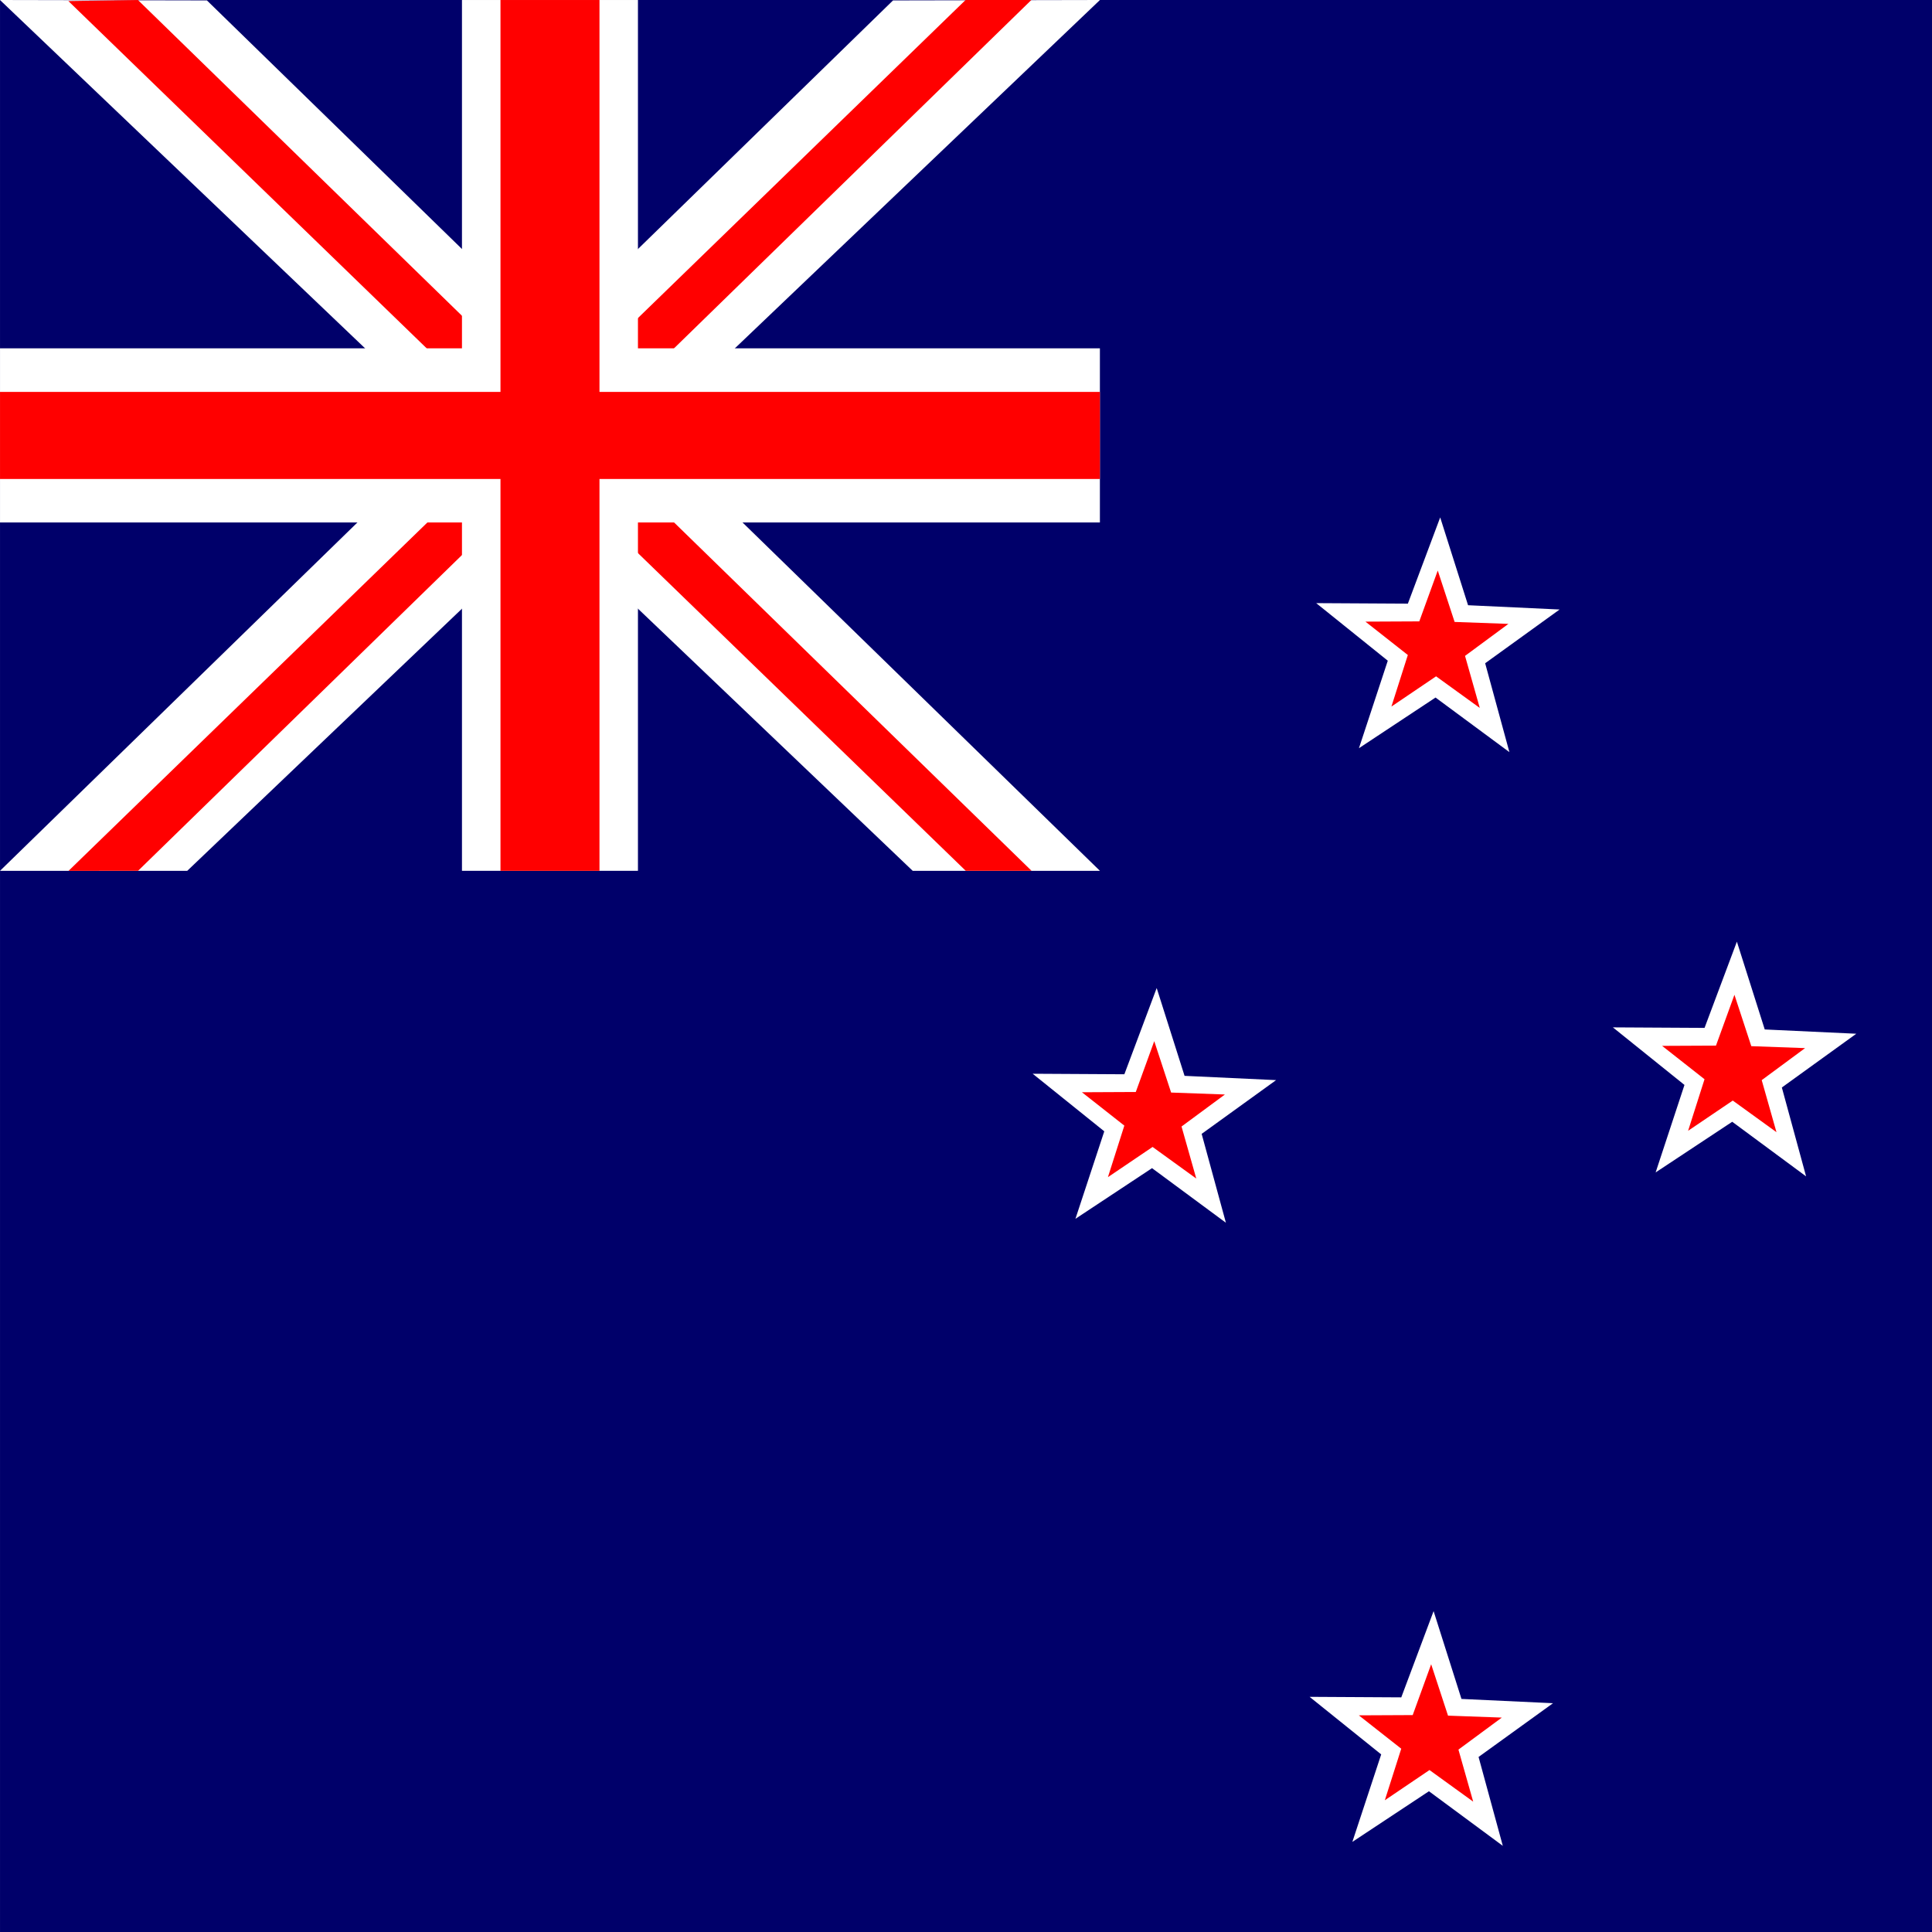
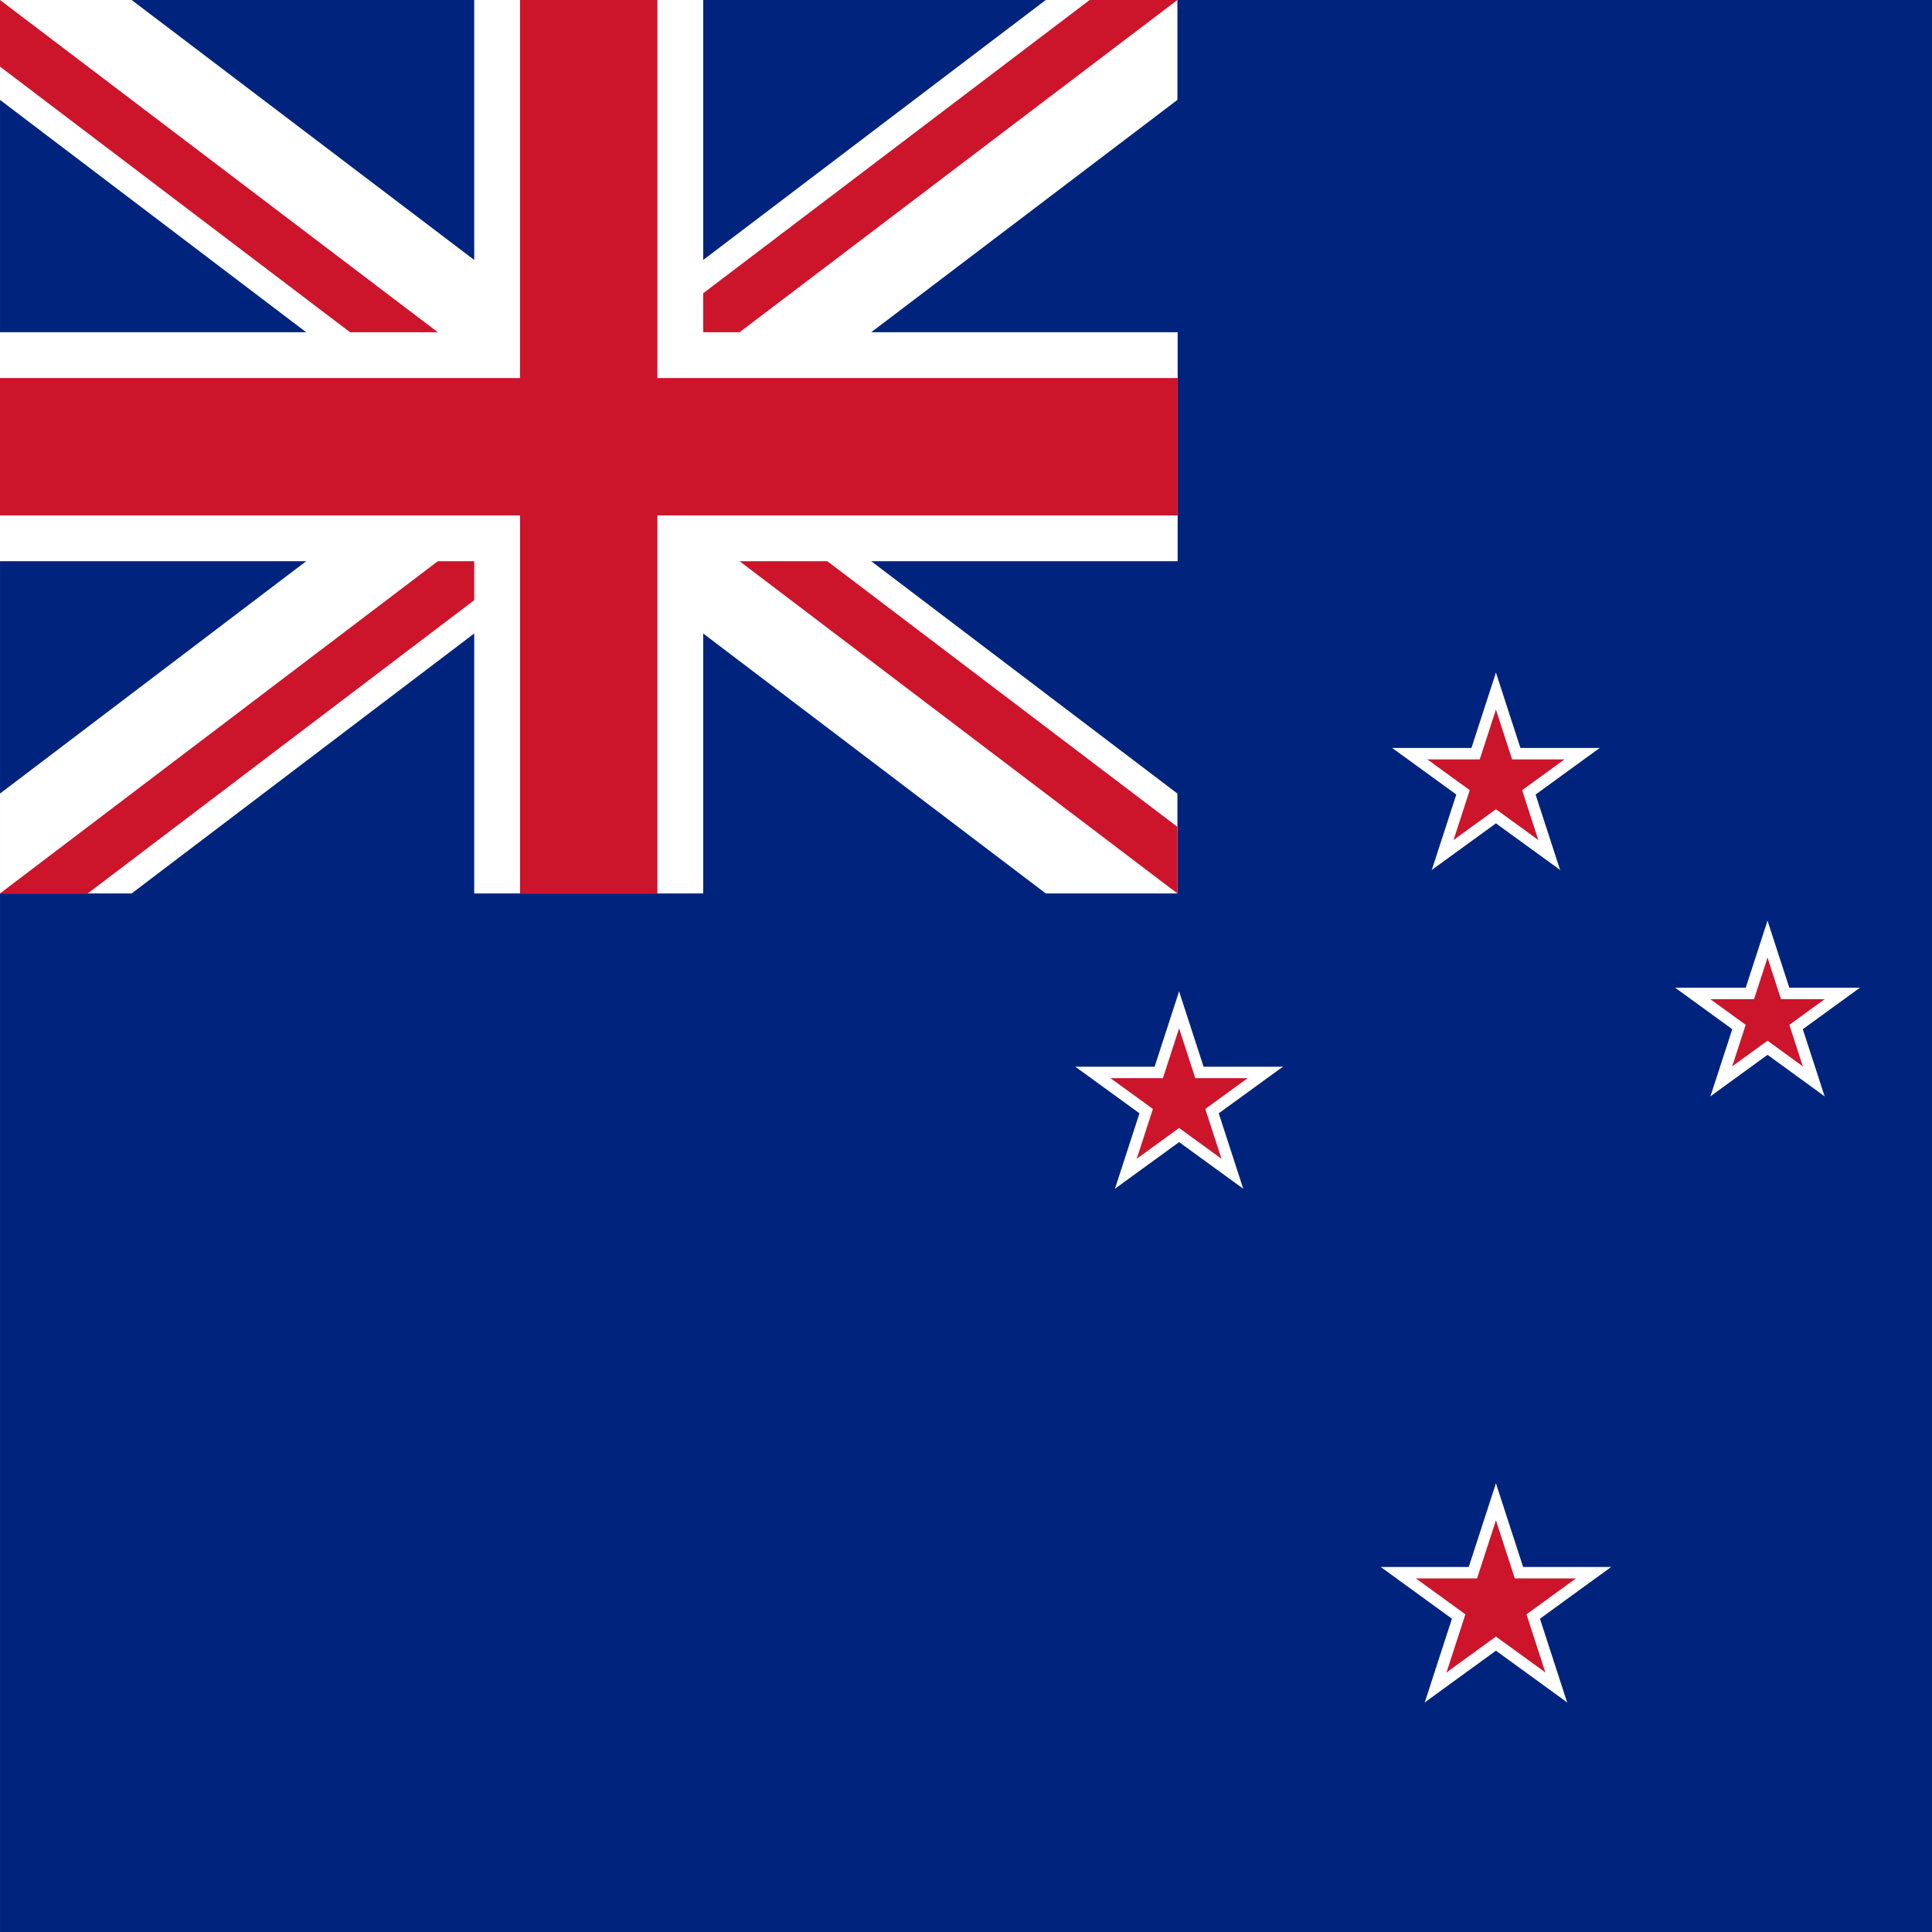
- <svg xmlns="http://www.w3.org/2000/svg" height="512" width="512" viewBox="0 0 512 512">
-   <g fill-rule="evenodd" stroke-width="1pt">
-     <path fill="#00006a" d="M.004 0h512v512h-512z" />
-     <path d="M0 .002l241.878 230.776h49.615L54.837.111-.001 0z" fill="#fff" />
-     <path d="M273.368 230.766L36.548-.002 18.119.28 255.93 230.77h17.438z" fill="red" />
-     <path d="M291.497.002L49.62 230.778H.004L236.66.111 291.497 0z" fill="#fff" />
-     <path d="M273.316.003L36.59 230.77l-18.423.01L255.884.002h17.432z" fill="red" />
-     <path fill="#fff" d="M122.426.003h46.638v230.772h-46.638z" />
-     <path fill="#fff" d="M.004 92.311h291.481v46.154H.005z" />
-     <path fill="red" d="M132.633.003h26.234v230.772h-26.234z" />
-     <path fill="red" d="M.004 103.854h291.481v23.077H.005z" />
-     <g>
-       <path fill="#fff" d="M400.008 199.324l-19.577-14.469-20.296 13.424 7.642-23.186-18.972-15.257 24.295.139 8.567-22.854 7.384 23.27 24.26 1.134-19.728 14.243z" />
-       <path fill="red" d="M392.157 187.61l-11.58-8.375-11.837 8.007 4.35-13.66-11.237-8.844 14.273-.067 4.893-13.472 4.469 13.62 14.254.516-11.494 8.485z" />
-       <path fill="#fff" d="M324.878 324.042L305.3 309.573l-20.297 13.424 7.643-23.186-18.973-15.257 24.296.139 8.566-22.854 7.385 23.271 24.26 1.133-19.728 14.243z" />
-       <path fill="red" d="M317.026 312.328l-11.58-8.375-11.836 8.007 4.35-13.66-11.238-8.843 14.274-.068 4.892-13.472 4.47 13.62 14.254.516-11.494 8.485z" />
-       <g>
-         <path fill="#fff" d="M478.633 311.75l-19.576-14.469-20.297 13.424 7.642-23.186-18.972-15.256 24.295.138 8.567-22.853 7.384 23.27 24.26 1.133-19.727 14.244z" />
-         <path fill="red" d="M470.782 300.036l-11.58-8.375-11.836 8.007 4.35-13.66-11.238-8.843 14.274-.067 4.892-13.472 4.469 13.619 14.254.516-11.494 8.486z" />
+ <svg xmlns="http://www.w3.org/2000/svg" xmlns:xlink="http://www.w3.org/1999/xlink" height="512" width="512" viewBox="0 0 512 512">
+   <defs>
+     <g id="b">
+       <g id="a">
+         <path transform="translate(0 -.325)" d="M0 0v.5L1 0z" />
+         <path d="M0 0v-.5L1 0z" transform="rotate(-36 .5 -.162)" />
      </g>
-       <g>
-         <path fill="#fff" d="M398.261 489.168l-19.577-14.47-20.296 13.424 7.642-23.185-18.973-15.257 24.296.138 8.566-22.853 7.385 23.27 24.26 1.134-19.728 14.243z" />
-         <path fill="red" d="M390.41 477.454l-11.581-8.375-11.836 8.007 4.35-13.66-11.238-8.844 14.274-.067 4.893-13.472 4.468 13.62 14.255.516-11.494 8.485z" />
-       </g>
+       <use xlink:href="#a" transform="scale(-1 1)" />
+       <use xlink:href="#a" transform="rotate(72 0 0)" />
+       <use xlink:href="#a" transform="rotate(-72 0 0)" />
+       <use xlink:href="#a" transform="scale(-1 1) rotate(72)" />
    </g>
+     <clipPath id="c">
+       <path d="M0 0h600v300H0z" />
+     </clipPath>
+     <clipPath id="d">
+       <path d="M0 0l300 150H0zm300 0h300L300 150zm0 150h300v150zm0 0v150H0z" />
+     </clipPath>
+   </defs>
+   <path fill-rule="evenodd" fill="#00247d" d="M.004 0h512v512h-512z" />
+   <g transform="translate(-148.654 134.473) scale(.60566)">
+     <use fill="#fff" height="100%" width="100%" xlink:href="#b" transform="matrix(45.4 0 0 45.4 900 120)" />
+     <use fill="#cc142b" height="100%" width="100%" xlink:href="#b" transform="matrix(30 0 0 30 900 120)" />
  </g>
+   <g transform="rotate(82 393.421 127.092) scale(.60566)">
+     <use fill="#fff" height="100%" width="100%" xlink:href="#b" transform="rotate(-82 519.022 -457.666) scale(40.4)" />
+     <use fill="#cc142b" height="100%" width="100%" xlink:href="#b" transform="rotate(-82 519.022 -457.666) scale(25)" />
+   </g>
+   <g transform="rotate(82 393.421 127.092) scale(.60566)">
+     <use fill="#fff" height="100%" width="100%" xlink:href="#b" transform="rotate(-82 668.57 -327.666) scale(45.4)" />
+     <use fill="#cc142b" height="100%" width="100%" xlink:href="#b" transform="rotate(-82 668.57 -327.666) scale(30)" />
+   </g>
+   <g transform="translate(-148.654 134.473) scale(.60566)">
+     <use fill="#fff" height="100%" width="100%" xlink:href="#b" transform="matrix(50.4 0 0 50.4 900 480)" />
+     <use fill="#cc142b" height="100%" width="100%" xlink:href="#b" transform="matrix(35 0 0 35 900 480)" />
+   </g>
+   <path transform="matrix(.52004 0 0 .78924 .002 0)" d="M0 0l600 300M0 300L600 0" clip-path="url(#c)" stroke="#fff" stroke-width="60" />
+   <path transform="matrix(.52004 0 0 .78924 .002 0)" d="M0 0l600 300M0 300L600 0" clip-path="url(#d)" stroke="#cc142b" stroke-width="40" />
+   <path style="line-height:normal;text-indent:0;text-align:start;text-decoration-line:none;text-decoration-style:solid;text-decoration-color:#000;text-transform:none;block-progression:tb;isolation:auto;mix-blend-mode:normal" clip-path="url(#c)" d="M125.674-.004v88.049H-.06v60.682h125.733v88.046h60.681v-88.046h125.733V88.045H186.355V-.004h-60.681z" color="#000" font-weight="400" font-family="sans-serif" white-space="normal" overflow="visible" fill="#fff" />
+   <path style="line-height:normal;text-indent:0;text-align:start;text-decoration-line:none;text-decoration-style:solid;text-decoration-color:#000;text-transform:none;block-progression:tb;isolation:auto;mix-blend-mode:normal" d="M137.81.002v100.18H-.058v36.408h137.87v100.18h36.408V136.59h137.869v-36.408h-137.87V.002h-36.407z" color="#000" font-weight="400" font-family="sans-serif" white-space="normal" overflow="visible" fill="#cc142b" />
</svg>
